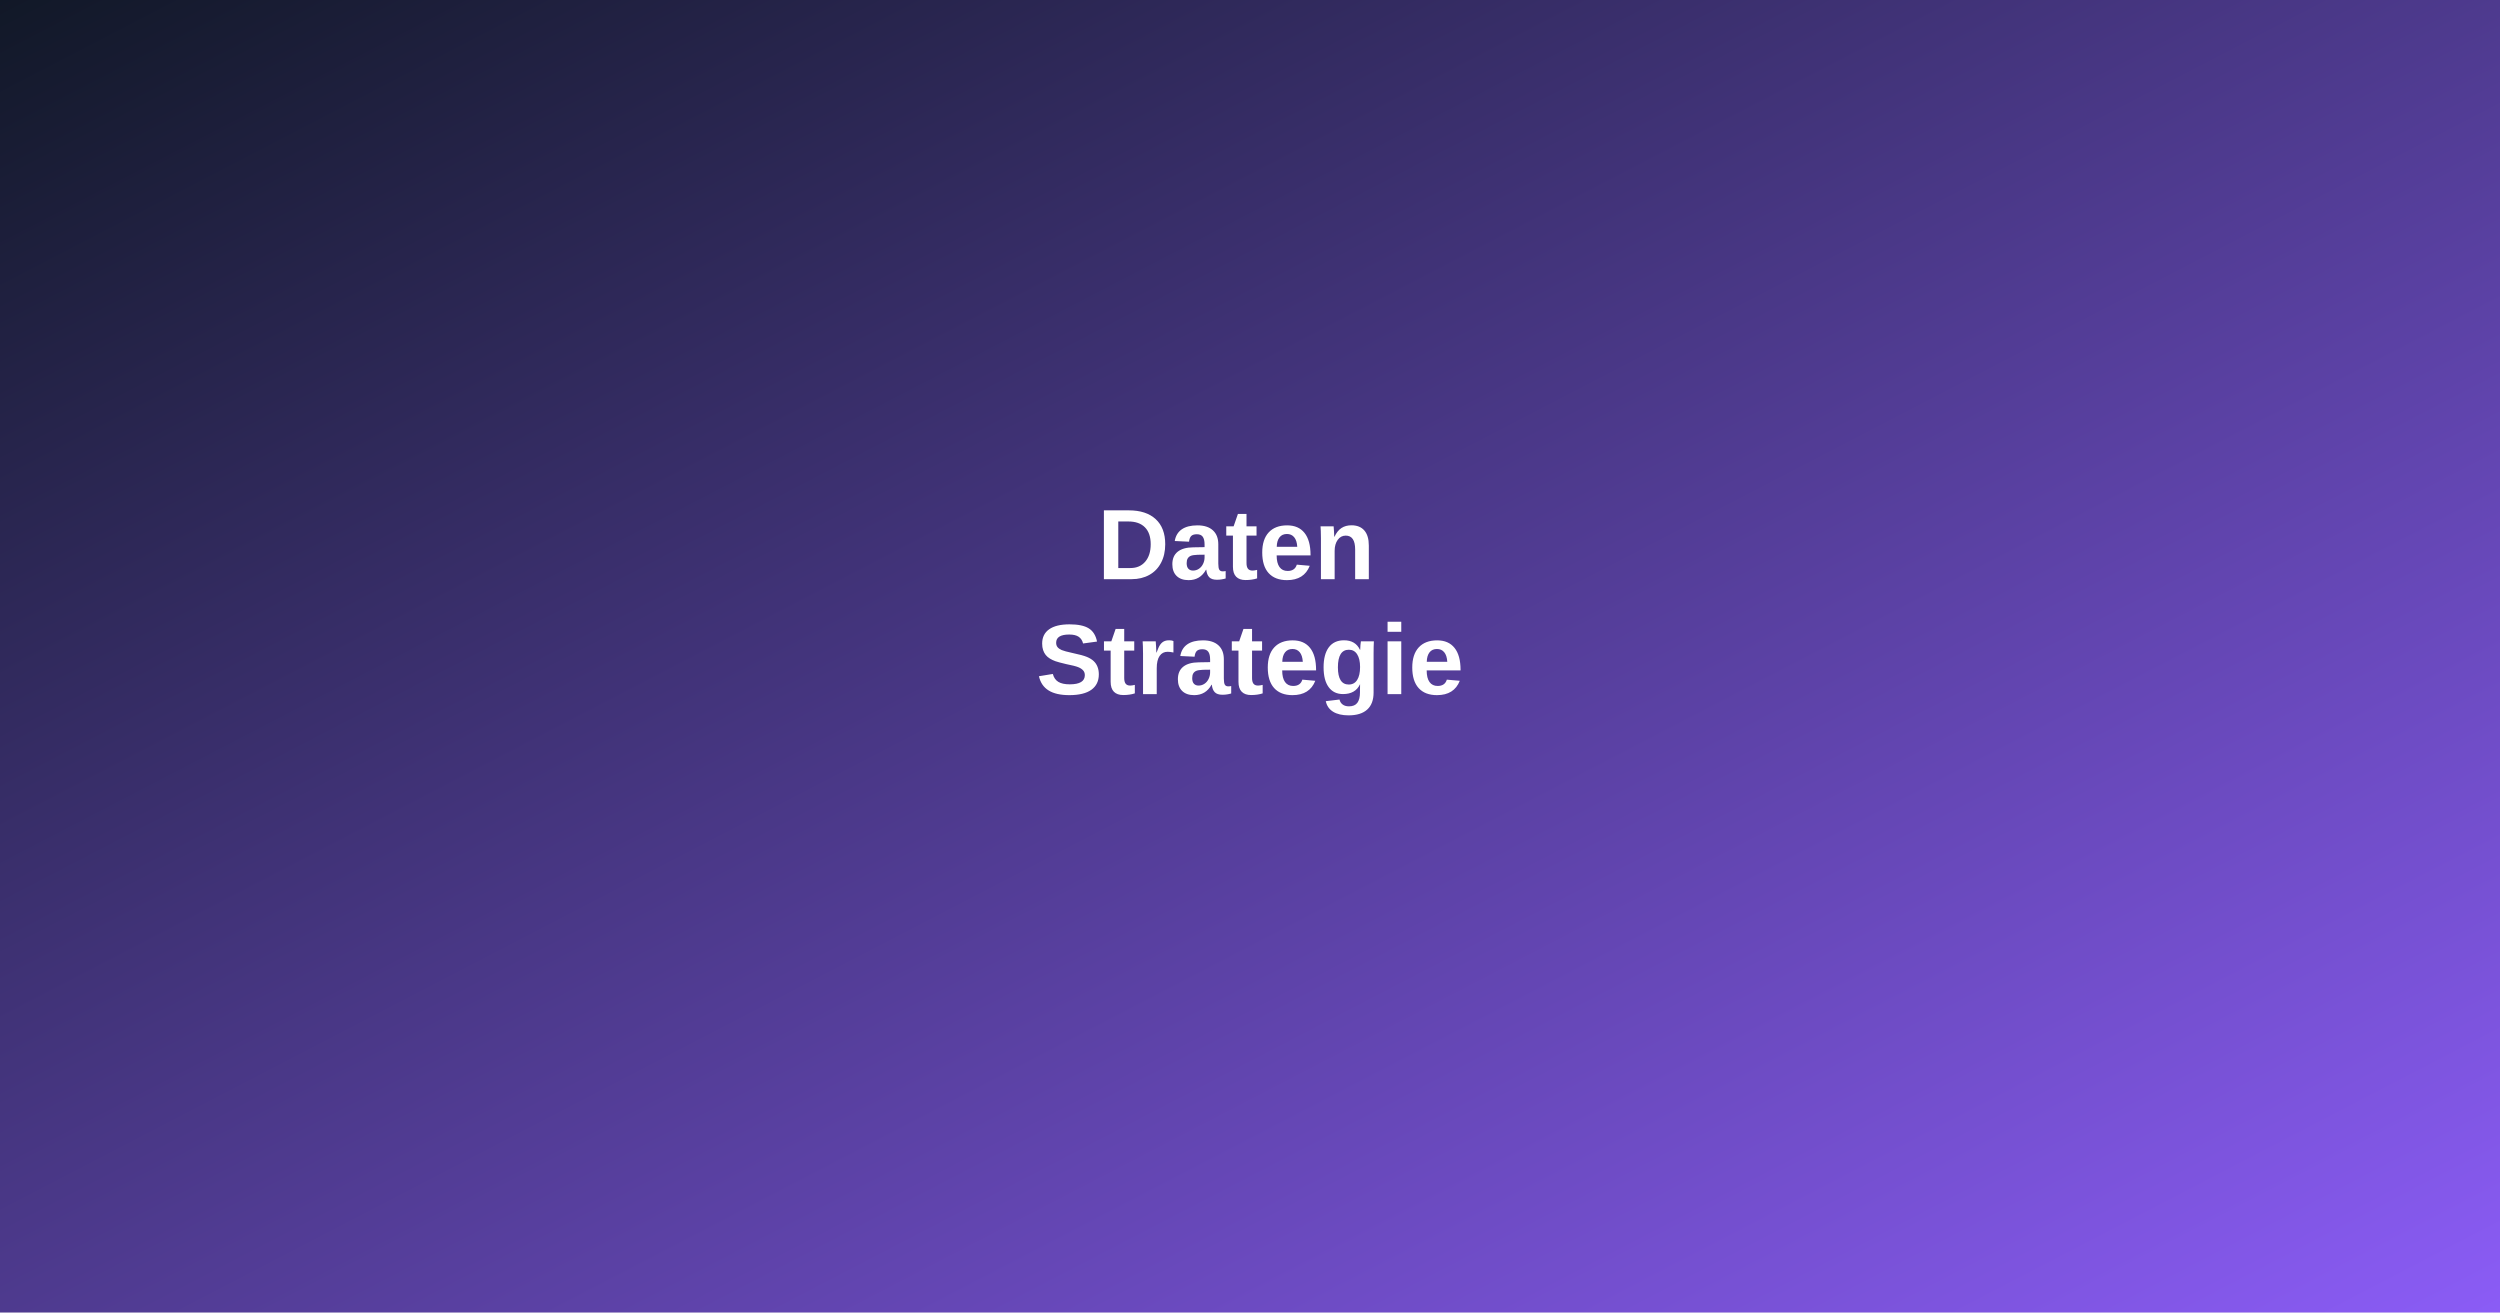
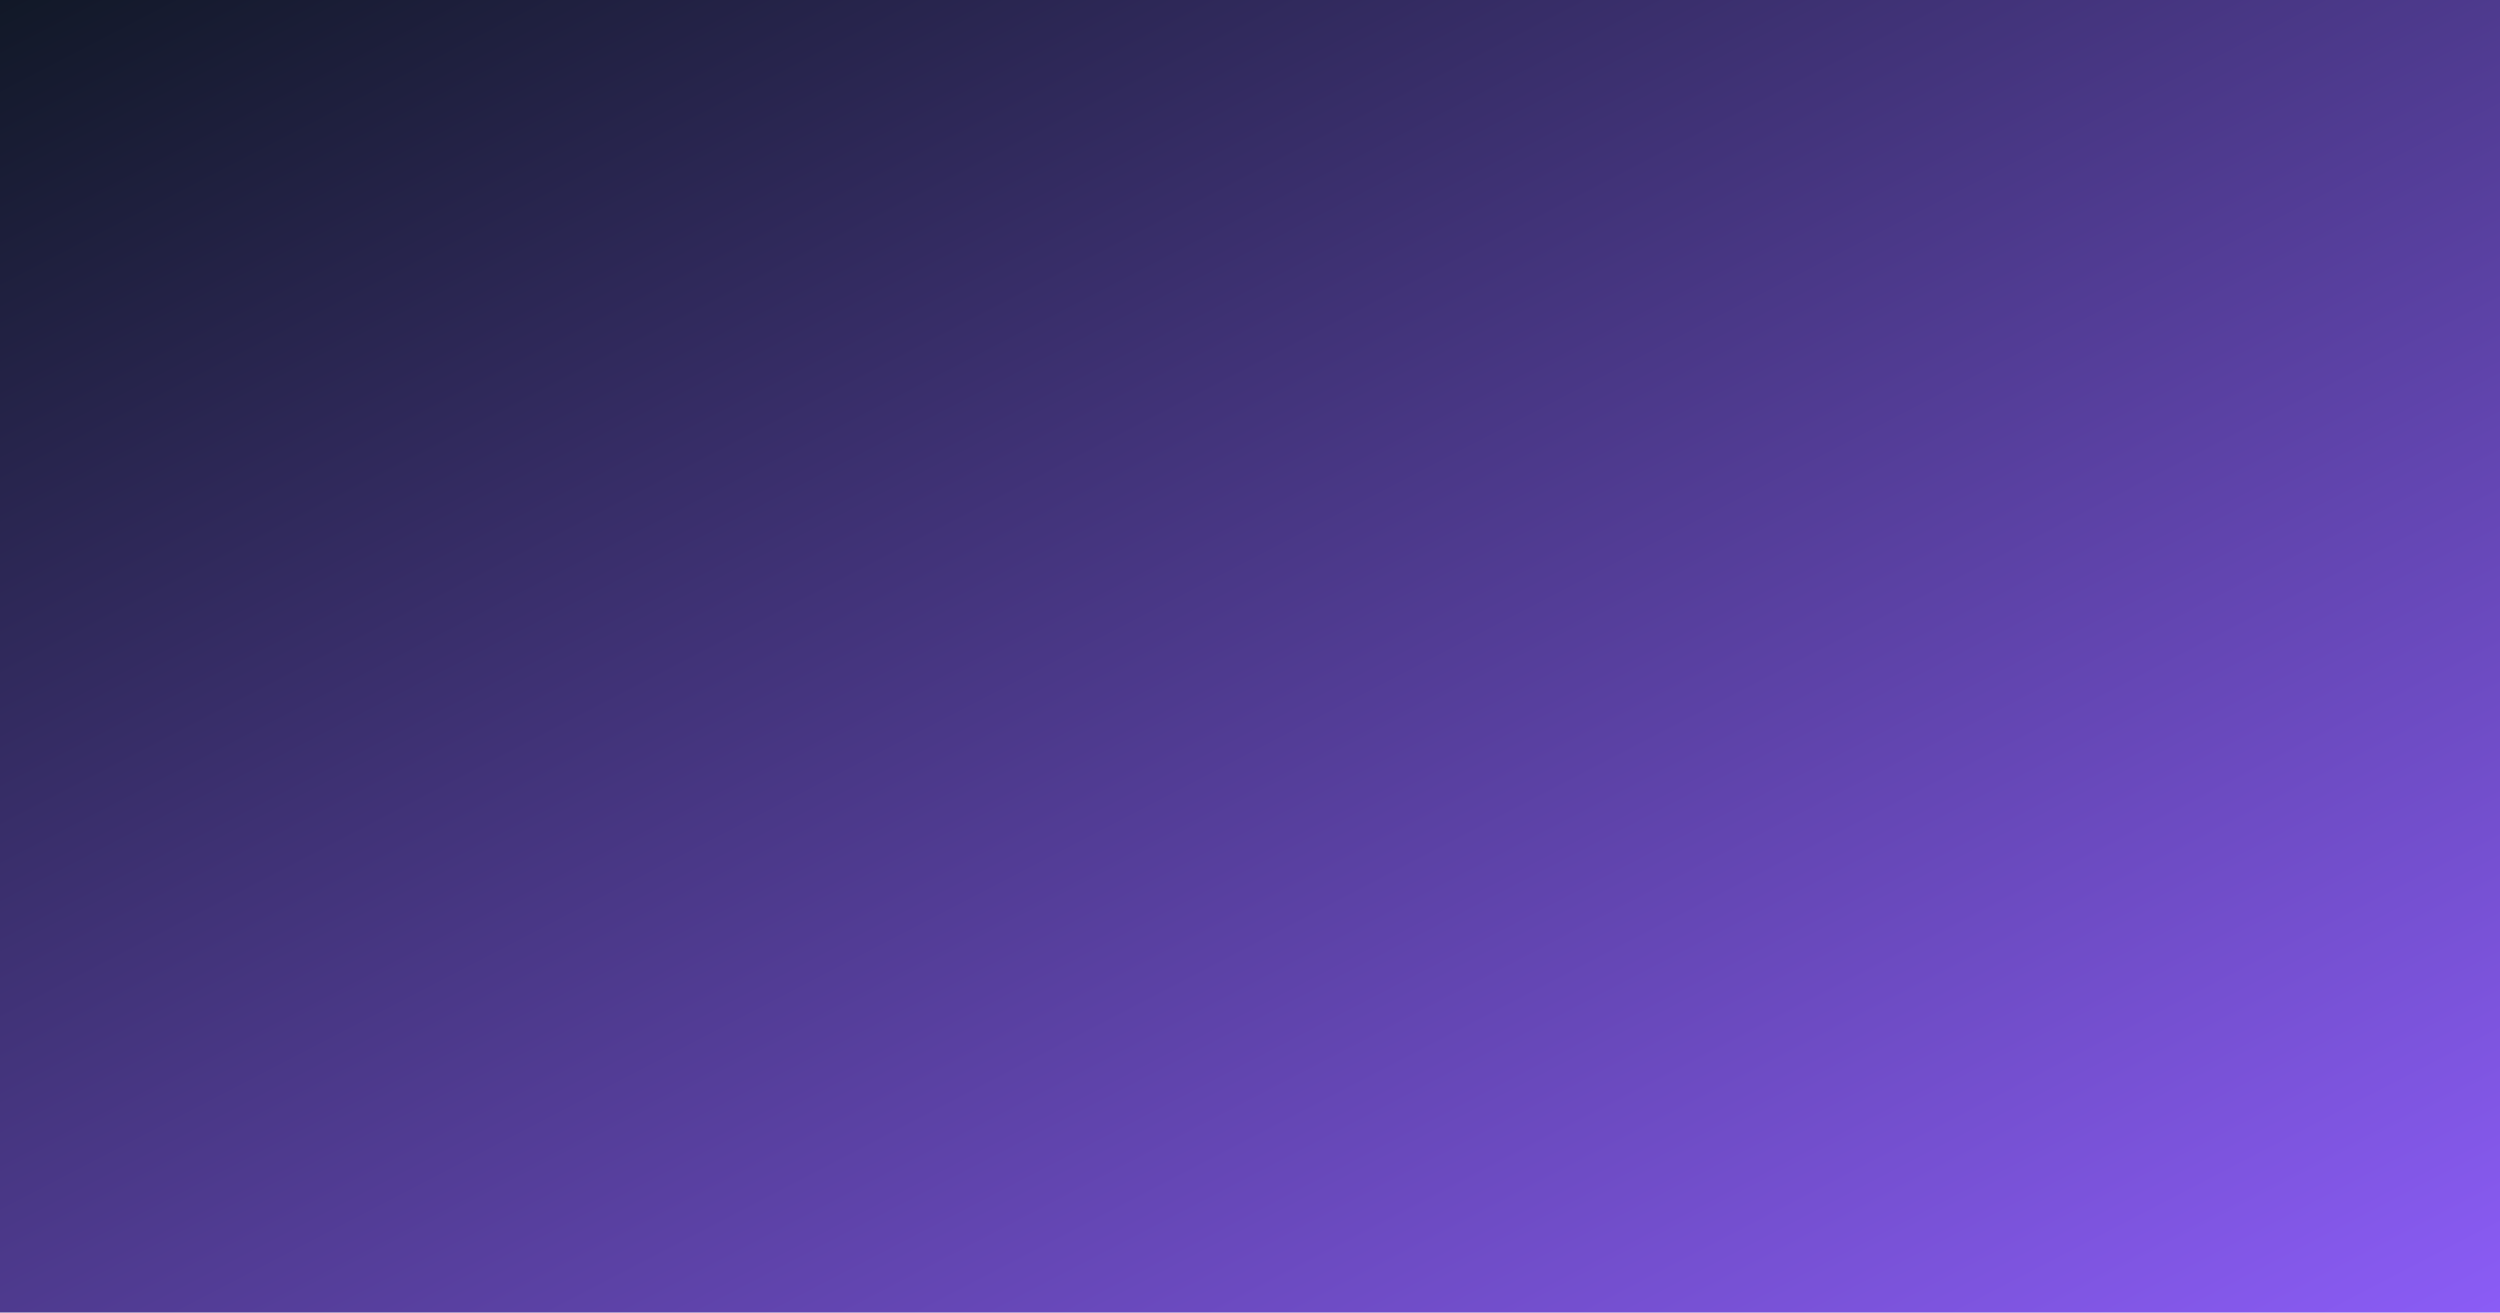
<svg xmlns="http://www.w3.org/2000/svg" viewBox="0 0 1200 630">
  <defs>
    <linearGradient id="g4" x1="0" y1="0" x2="1" y2="1">
      <stop offset="0" stop-color="#111827" />
      <stop offset="1" stop-color="#8b5cf6" />
    </linearGradient>
  </defs>
  <rect width="1200" height="630" fill="url(#g4)" />
-   <text x="600" y="278" fill="#fff" font-size="48" font-weight="700" font-family="Arial, Helvetica, sans-serif" text-anchor="middle">
-     <tspan x="600" dy="0">Daten</tspan>
-     <tspan x="600" dy="1.15em">Strategie</tspan>
-   </text>
</svg>
